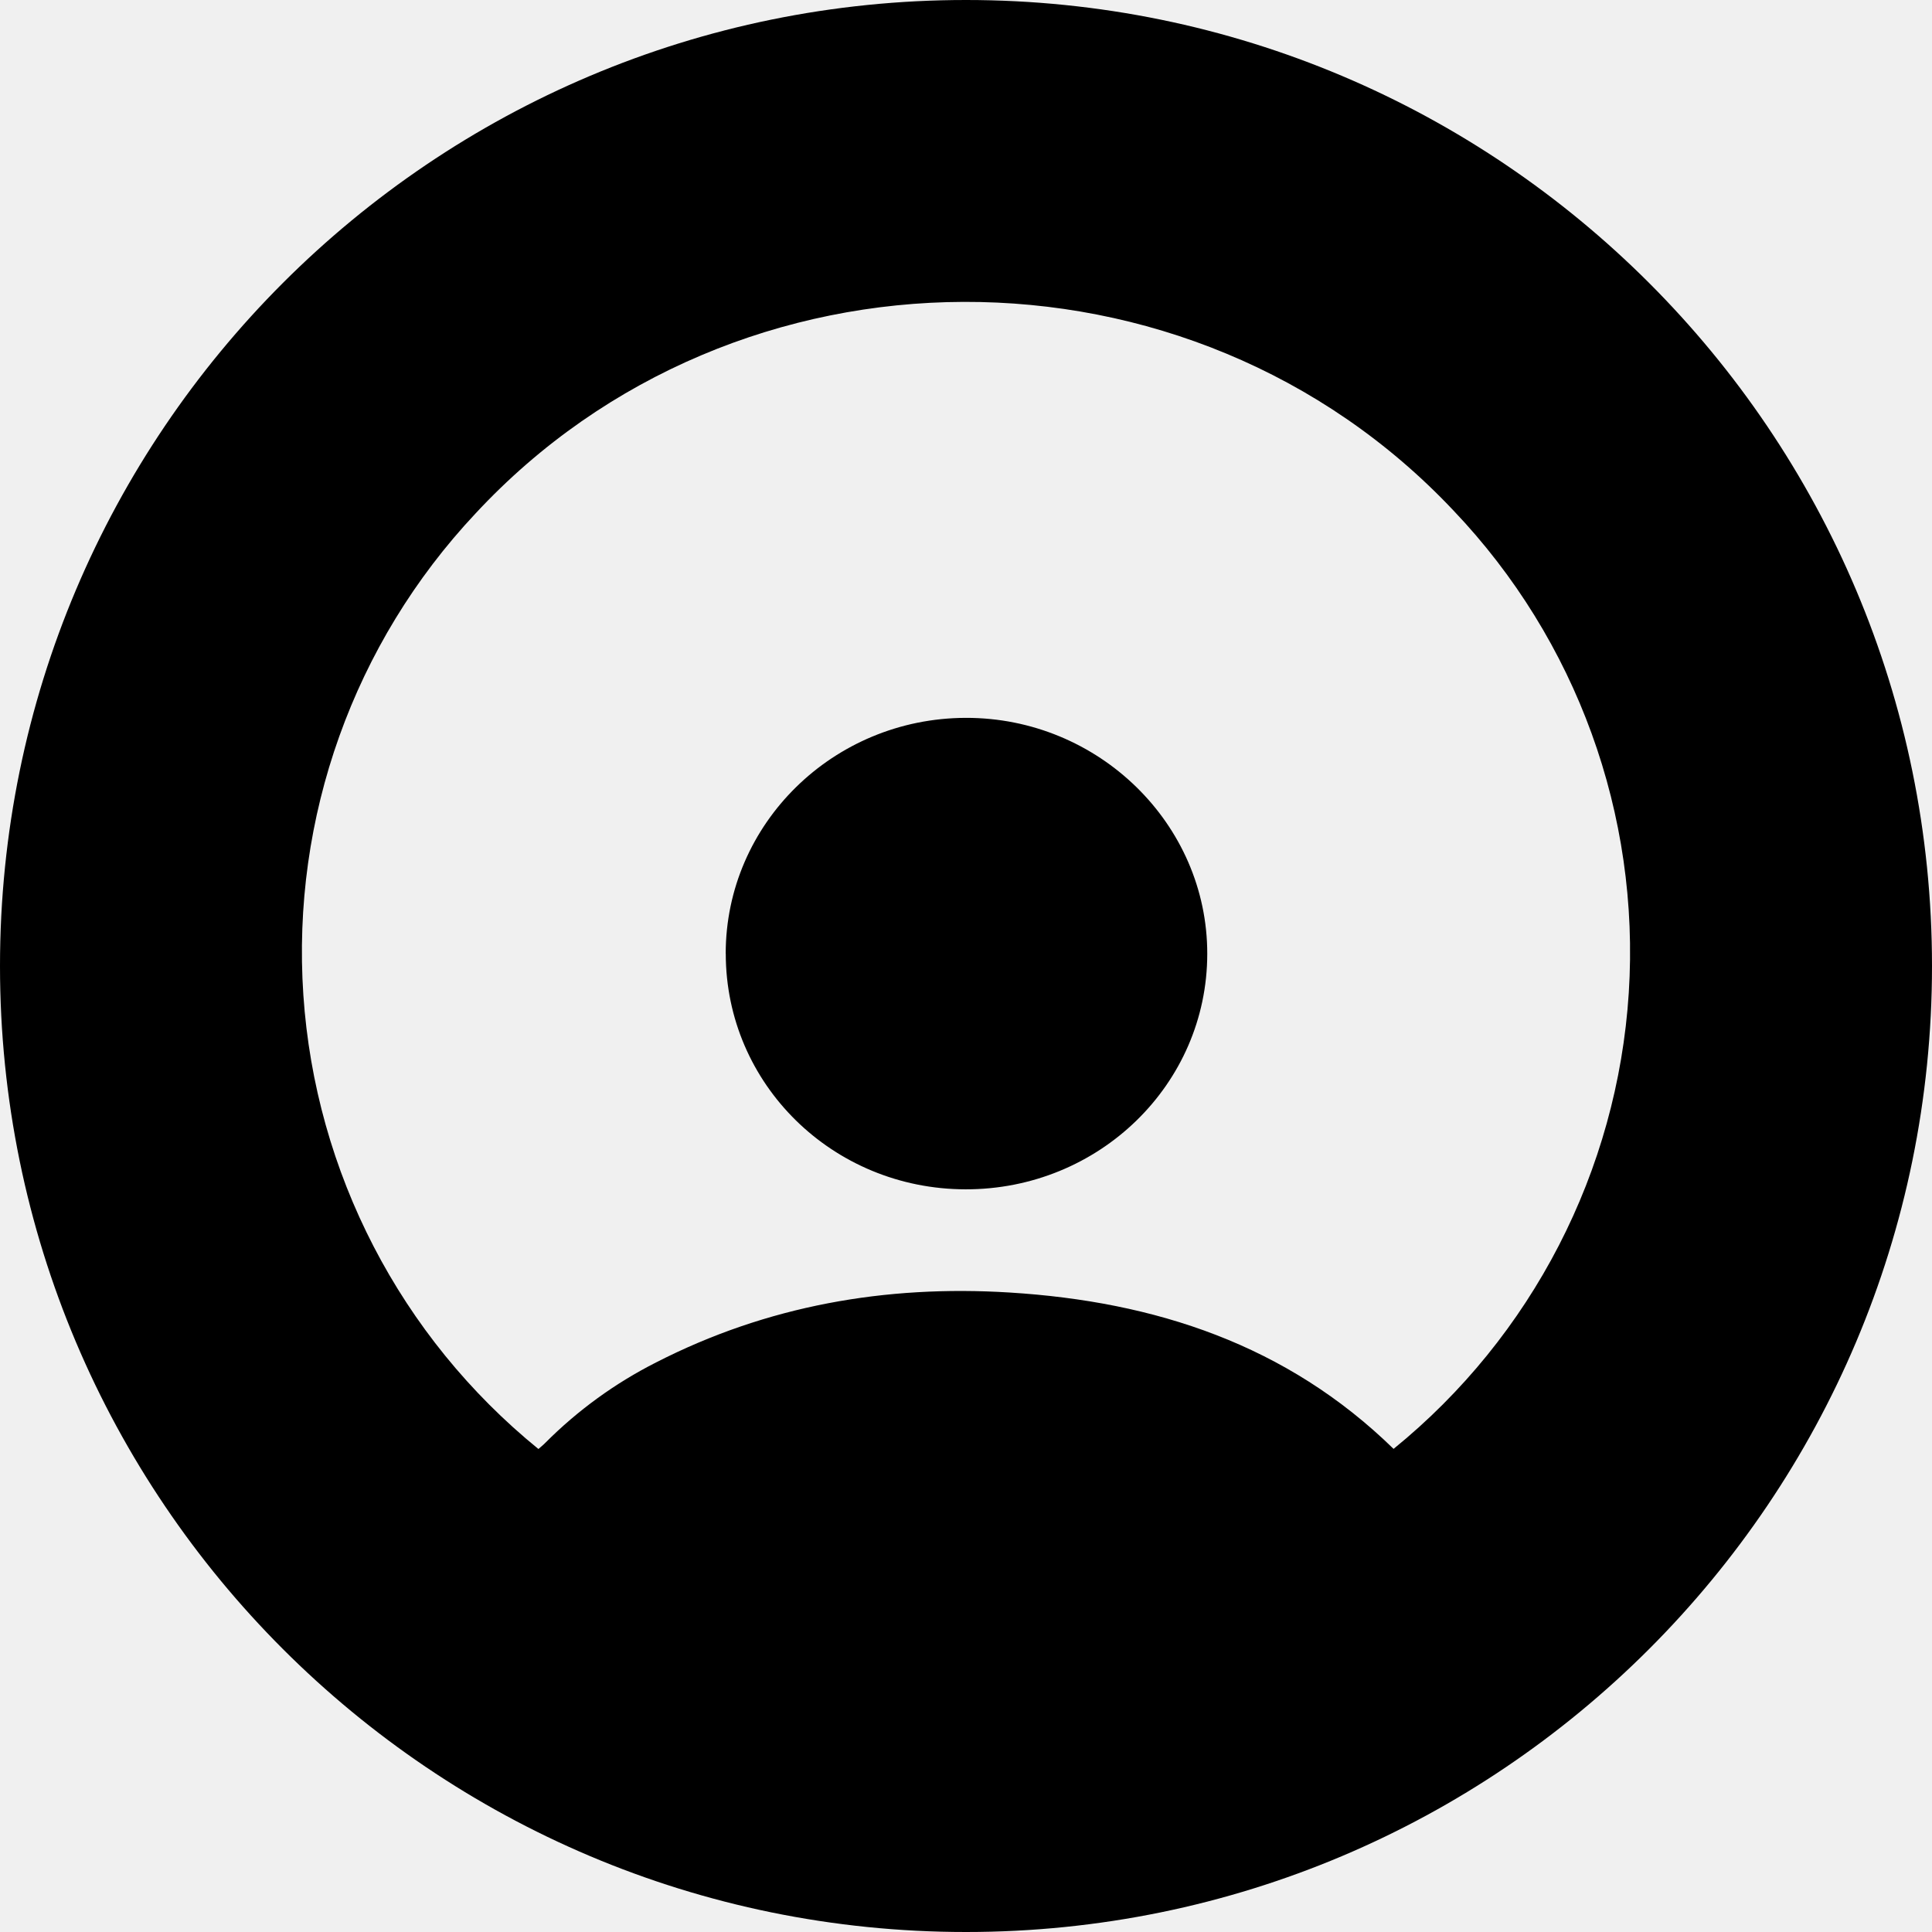
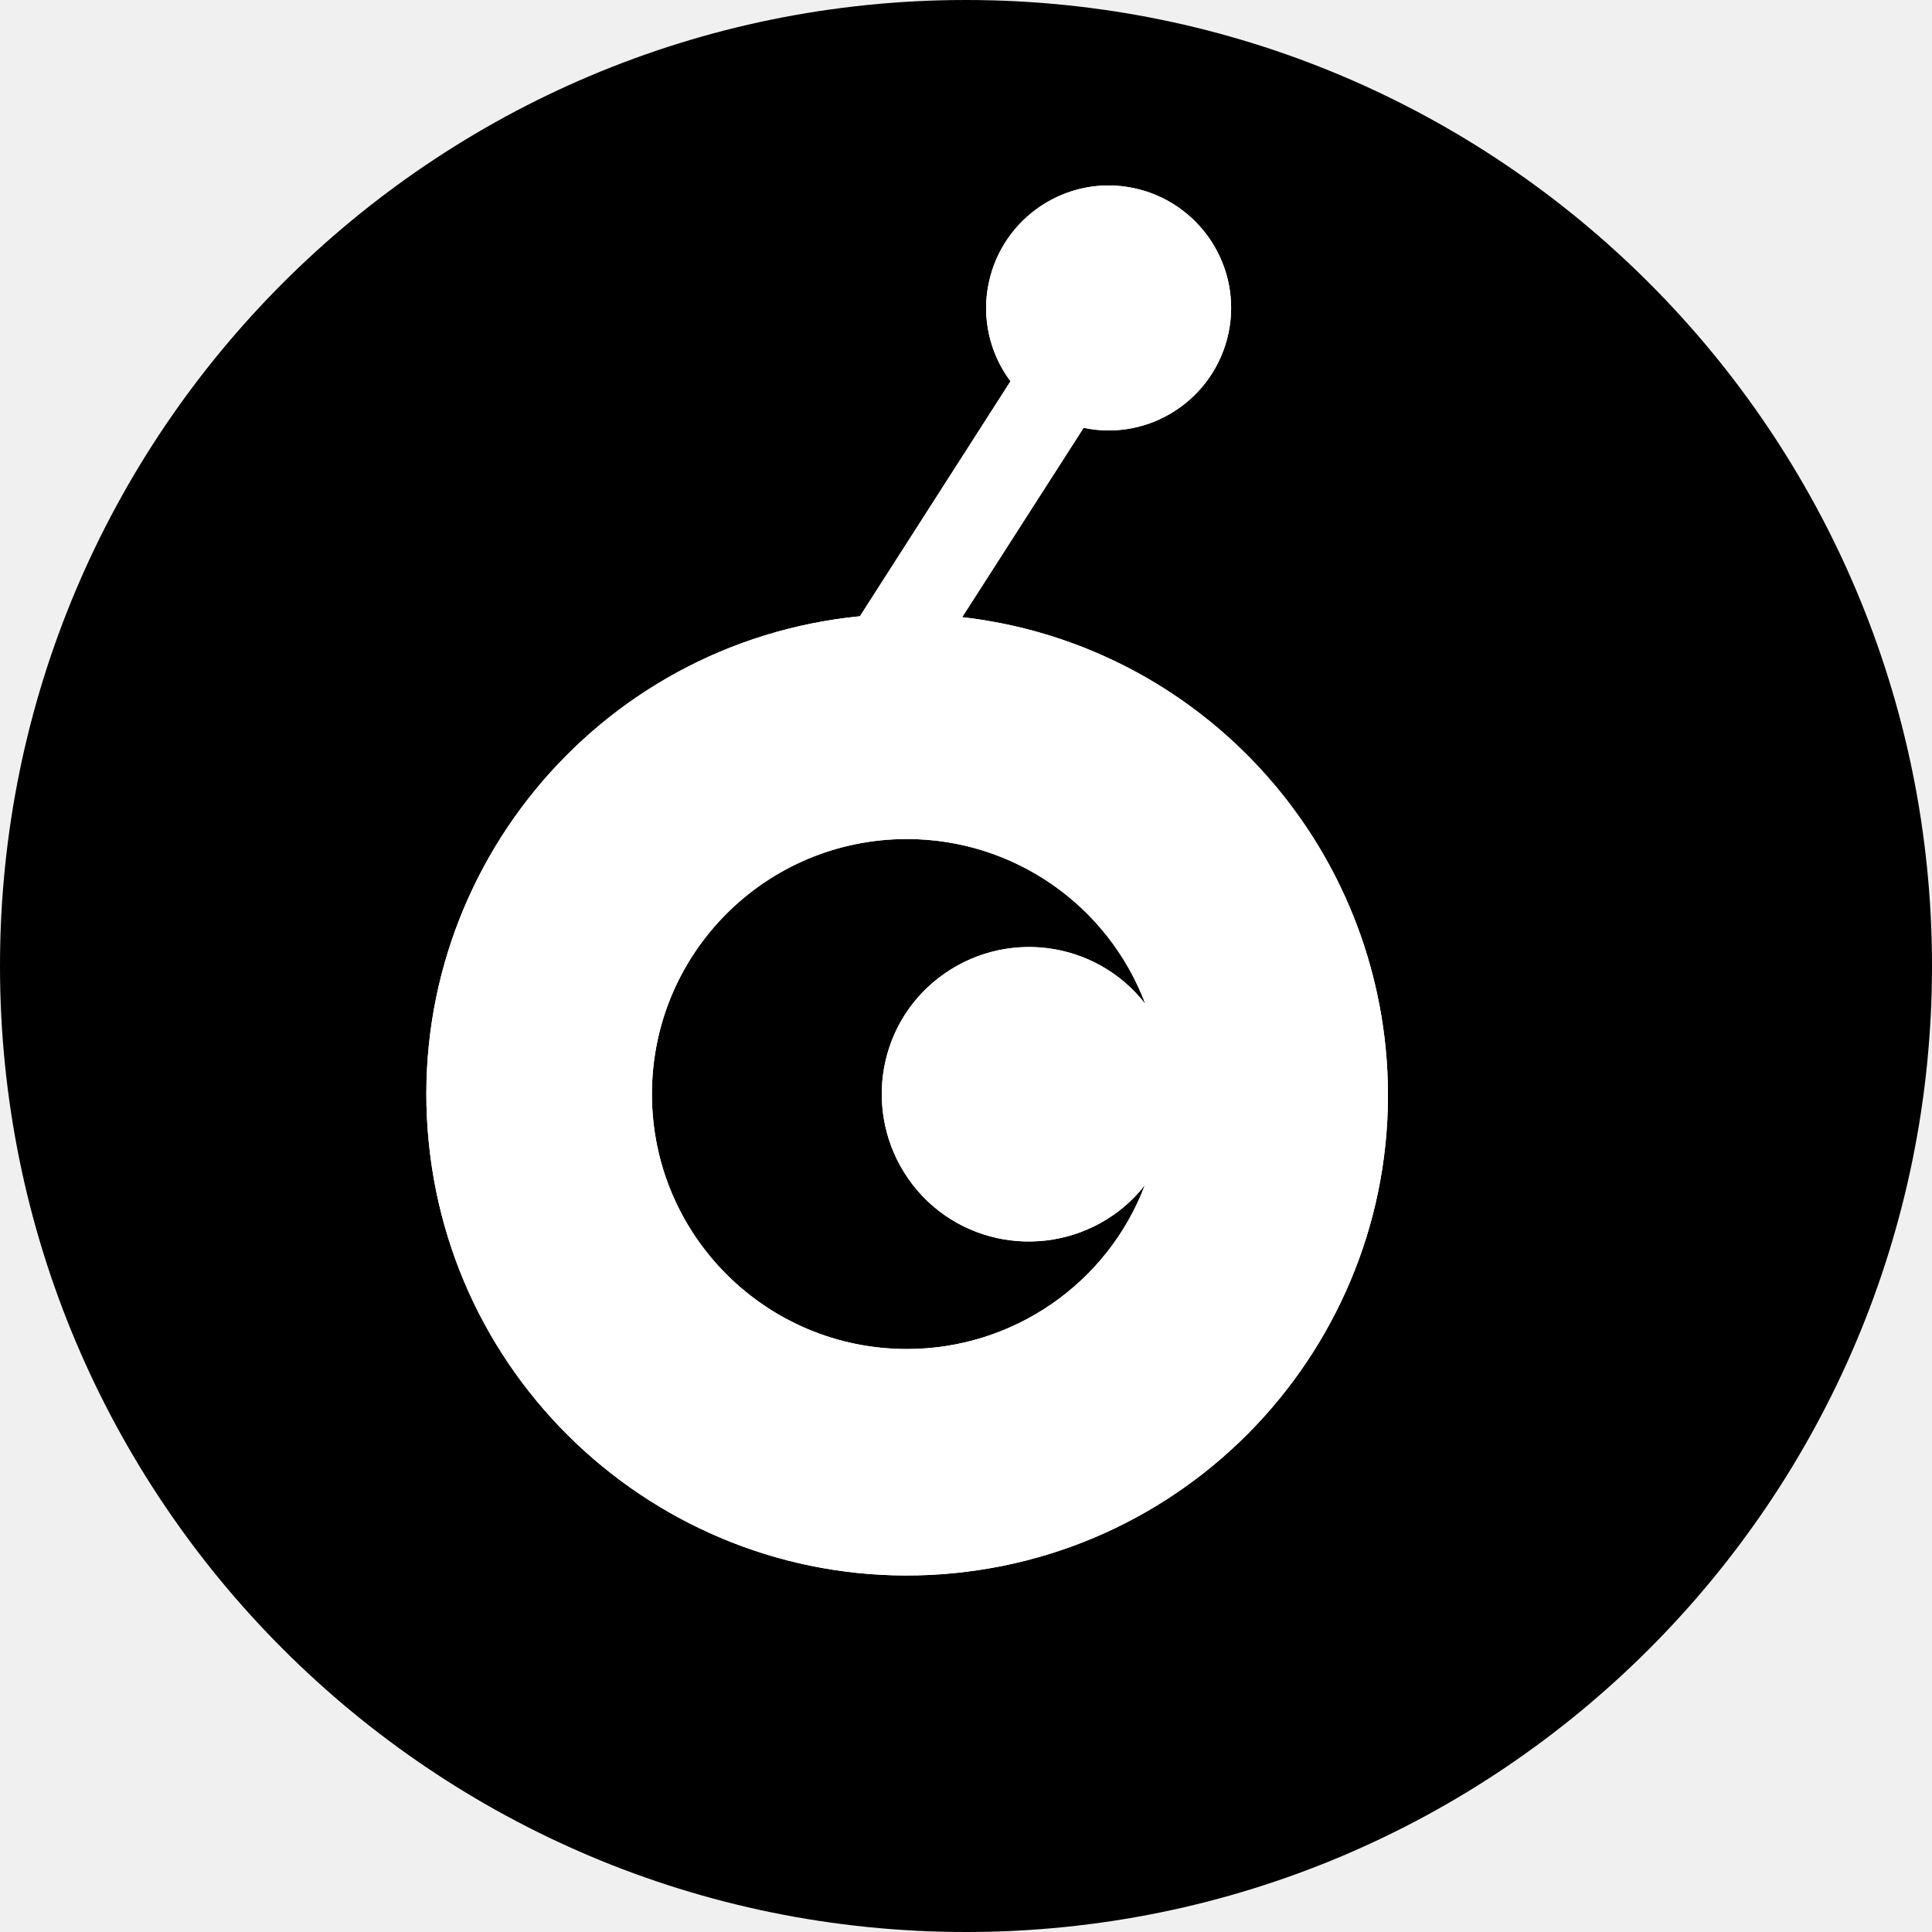
- <svg xmlns="http://www.w3.org/2000/svg" height="32" width="32">
-   <path d="M16 32C7.163 32 0 24.837 0 16S7.163 0 16 0s16 7.163 16 16-7.163 16-16 16zm7.082-8.002a10.603 10.603 0 0 0 .994-15.54c-4.361-4.632-11.88-4.605-16.201.048A10.609 10.609 0 0 0 8.918 24c.037-.033.078-.065.113-.101a7.15 7.15 0 0 1 1.836-1.333c1.836-.94 3.8-1.285 5.852-1.158 2.413.149 4.594.863 6.363 2.59zM12.02 15.795c0-2.15 1.78-3.9 3.976-3.905 2.199-.005 4.003 1.758 4 3.91-.002 2.16-1.793 3.903-4.005 3.899-2.2-.004-3.97-1.743-3.97-3.904z" />
+ <svg xmlns="http://www.w3.org/2000/svg" width="32px" height="32px" viewBox="0 0 32 32" version="1.1">
+   <defs />
+   <g id="black/ost" stroke="none" stroke-width="1" fill="none" fill-rule="evenodd">
+     <circle id="Combined-Shape" fill="#000000" fill-rule="nonzero" cx="16" cy="16" r="16" />
+     <g id="OST-(OST)" transform="translate(7, 3)" fill="#FFFFFF" fill-rule="nonzero">
+       <path d="M8.937,7.222 L10.948,4.086 C12.043,4.317 13.117,3.611 13.348,2.515 C13.578,1.42 12.872,0.346 11.777,0.115 C10.681,-0.115 9.607,0.591 9.377,1.686 C9.254,2.256 9.391,2.854 9.737,3.315 L7.243,7.207 C2.861,7.64 -0.332,11.539 0.101,15.914 C0.533,20.288 4.432,23.488 8.807,23.056 C13.182,22.623 16.382,18.724 15.95,14.35 C15.575,10.616 12.656,7.647 8.937,7.222 Z M8.022,19.344 C5.686,19.344 3.798,17.456 3.798,15.121 C3.798,12.786 5.686,10.897 8.022,10.897 C9.78,10.897 11.351,11.986 11.971,13.629 C11.142,12.562 9.614,12.375 8.548,13.196 C7.481,14.018 7.294,15.553 8.115,16.62 C8.937,17.686 10.472,17.874 11.539,17.052 C11.697,16.93 11.841,16.786 11.964,16.627 C11.344,18.263 9.773,19.344 8.022,19.344 Z" id="Shape" />
+       <path d="M8.937,7.222 L10.948,4.086 C12.043,4.317 13.117,3.611 13.348,2.515 C13.578,1.42 12.872,0.346 11.777,0.115 C10.681,-0.115 9.607,0.591 9.377,1.686 C9.254,2.256 9.391,2.854 9.737,3.315 L7.243,7.207 C2.861,7.64 -0.332,11.539 0.101,15.914 C0.533,20.288 4.432,23.488 8.807,23.056 C13.182,22.623 16.382,18.724 15.95,14.35 C15.575,10.616 12.656,7.647 8.937,7.222 Z M8.022,19.344 C5.686,19.344 3.798,17.456 3.798,15.121 C3.798,12.786 5.686,10.897 8.022,10.897 C9.78,10.897 11.351,11.986 11.971,13.629 C11.142,12.562 9.614,12.375 8.548,13.196 C7.481,14.018 7.294,15.553 8.115,16.62 C8.937,17.686 10.472,17.874 11.539,17.052 C11.697,16.93 11.841,16.786 11.964,16.627 C11.344,18.263 9.773,19.344 8.022,19.344 Z" id="Shape" />
+     </g>
+   </g>
</svg>
